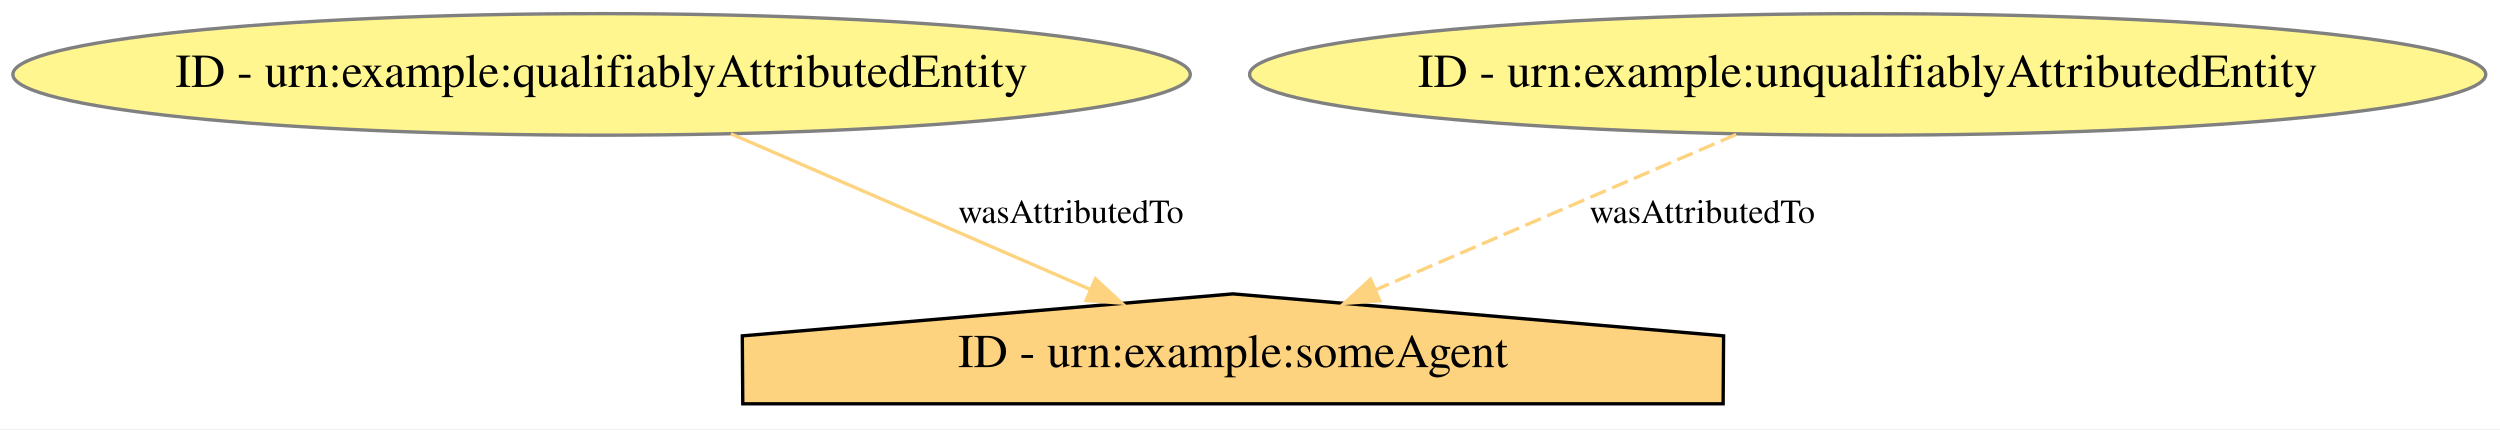
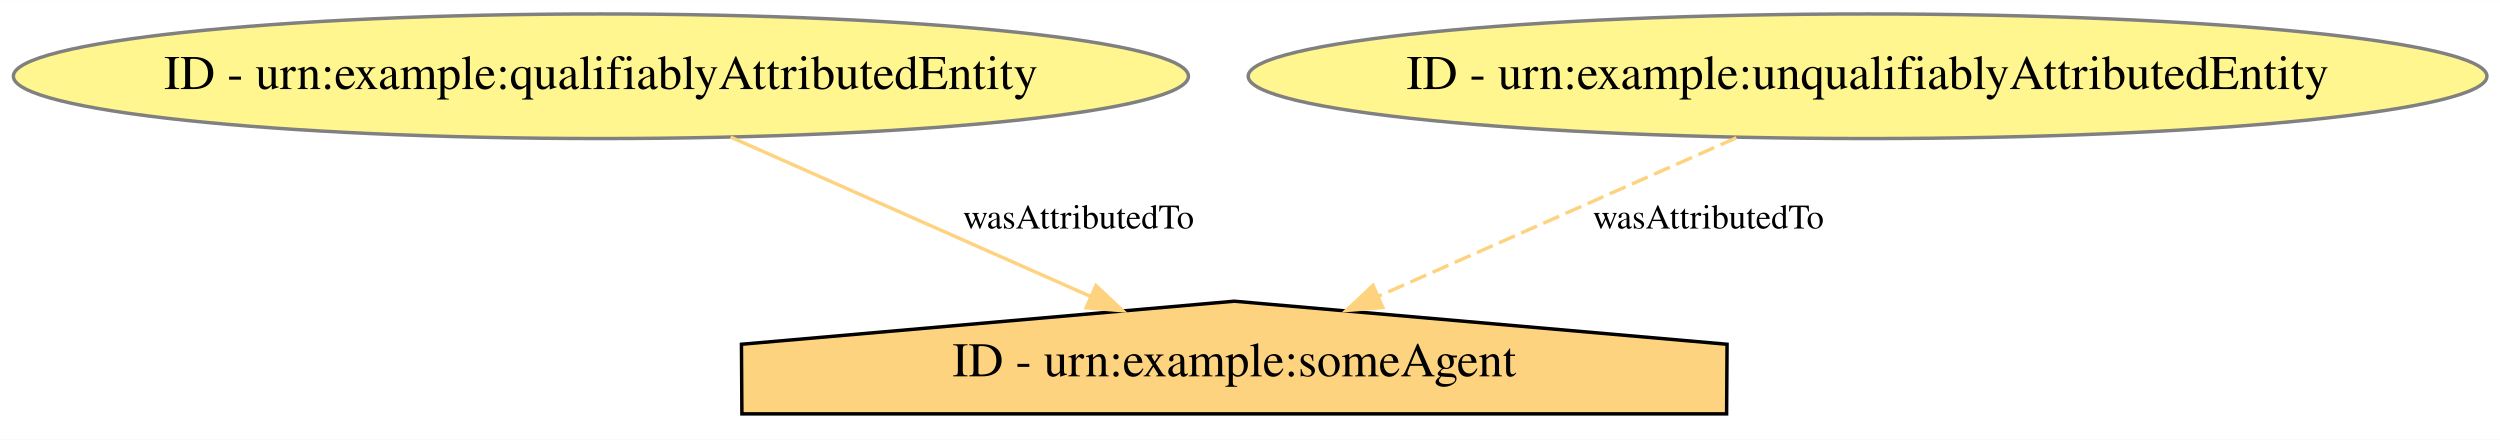
- <svg xmlns="http://www.w3.org/2000/svg" width="740pt" height="127pt" viewBox="0.00 0.00 740.47 127.00">
+ <svg xmlns="http://www.w3.org/2000/svg" width="722pt" height="127pt" viewBox="0.00 0.00 722.37 127.00">
  <g id="graph0" class="graph" transform="scale(1 1) rotate(0) translate(4 123)">
-     <polygon fill="white" stroke="transparent" points="-4,4 -4,-123 736.47,-123 736.47,4 -4,4" />
+     <polygon fill="white" stroke="transparent" points="-4,4 -4,-123 718.37,-123 718.37,4 -4,4" />
    <g id="node1" class="node">
-       <ellipse fill="#fff68f" stroke="#808080" cx="174.18" cy="-101" rx="174.37" ry="18" />
-       <text text-anchor="middle" x="174.18" y="-97.3" font-family="Times,serif" font-size="14.00">ID - urn:example:qualifiablyAttributedEntity</text>
+       <ellipse fill="#fff68f" stroke="#808080" cx="169.63" cy="-101" rx="169.77" ry="18" />
+       <text text-anchor="middle" x="169.63" y="-97.3" font-family="Times,serif" font-size="14.00">ID - urn:example:qualifiablyAttributedEntity</text>
    </g>
    <g id="node2" class="node">
-       <polygon fill="#fed37f" stroke="black" points="506.51,-23.56 361.18,-36 215.86,-23.56 216,-3.44 506.37,-3.44 506.51,-23.56" />
-       <text text-anchor="middle" x="361.18" y="-14.3" font-family="Times,serif" font-size="14.00">ID - urn:example:someAgent</text>
+       <polygon fill="#fed37f" stroke="black" points="495.03,-23.56 352.63,-36 210.24,-23.56 210.37,-3.44 494.9,-3.44 495.03,-23.56" />
+       <text text-anchor="middle" x="352.63" y="-14.3" font-family="Times,serif" font-size="14.00">ID - urn:example:someAgent</text>
    </g>
    <g id="edge1" class="edge">
-       <path fill="none" stroke="#fed37f" d="M212.48,-83.41C243.37,-70.03 286.79,-51.23 318.73,-37.39" />
-       <polygon fill="#fed37f" stroke="#fed37f" points="320.47,-40.45 328.25,-33.26 317.69,-34.03 320.47,-40.45" />
-       <text text-anchor="middle" x="313.18" y="-57" font-family="Times,serif" font-size="10.00">wasAttributedTo</text>
+       <path fill="none" stroke="#fed37f" d="M207.11,-83.41C237.34,-70.03 279.83,-51.23 311.09,-37.39" />
+       <polygon fill="#fed37f" stroke="#fed37f" points="312.68,-40.51 320.41,-33.26 309.85,-34.11 312.68,-40.51" />
+       <text text-anchor="middle" x="307.63" y="-57" font-family="Times,serif" font-size="10.00">wasAttributedTo</text>
    </g>
    <g id="node3" class="node">
-       <ellipse fill="#fff68f" stroke="#808080" cx="549.18" cy="-101" rx="183.07" ry="18" />
-       <text text-anchor="middle" x="549.18" y="-97.3" font-family="Times,serif" font-size="14.00">ID - urn:example:unqualifiablyAttributedEntity</text>
+       <ellipse fill="#fff68f" stroke="#808080" cx="535.63" cy="-101" rx="178.97" ry="18" />
+       <text text-anchor="middle" x="535.63" y="-97.3" font-family="Times,serif" font-size="14.00">ID - urn:example:unqualifiablyAttributedEntity</text>
    </g>
    <g id="edge2" class="edge">
-       <path fill="none" stroke="#fed37f" stroke-dasharray="5,2" d="M510.23,-83.22C479.14,-69.82 435.64,-51.08 403.66,-37.3" />
-       <polygon fill="#fed37f" stroke="#fed37f" points="404.7,-33.94 394.13,-33.19 401.93,-40.37 404.7,-33.94" />
-       <text text-anchor="middle" x="500.18" y="-57" font-family="Times,serif" font-size="10.00">wasAttributedTo</text>
+       <path fill="none" stroke="#fed37f" stroke-dasharray="5,2" d="M497.72,-83.22C467.55,-69.86 425.38,-51.2 394.27,-37.43" />
+       <polygon fill="#fed37f" stroke="#fed37f" points="395.56,-34.17 385,-33.33 392.73,-40.57 395.56,-34.17" />
+       <text text-anchor="middle" x="489.63" y="-57" font-family="Times,serif" font-size="10.00">wasAttributedTo</text>
    </g>
  </g>
</svg>
